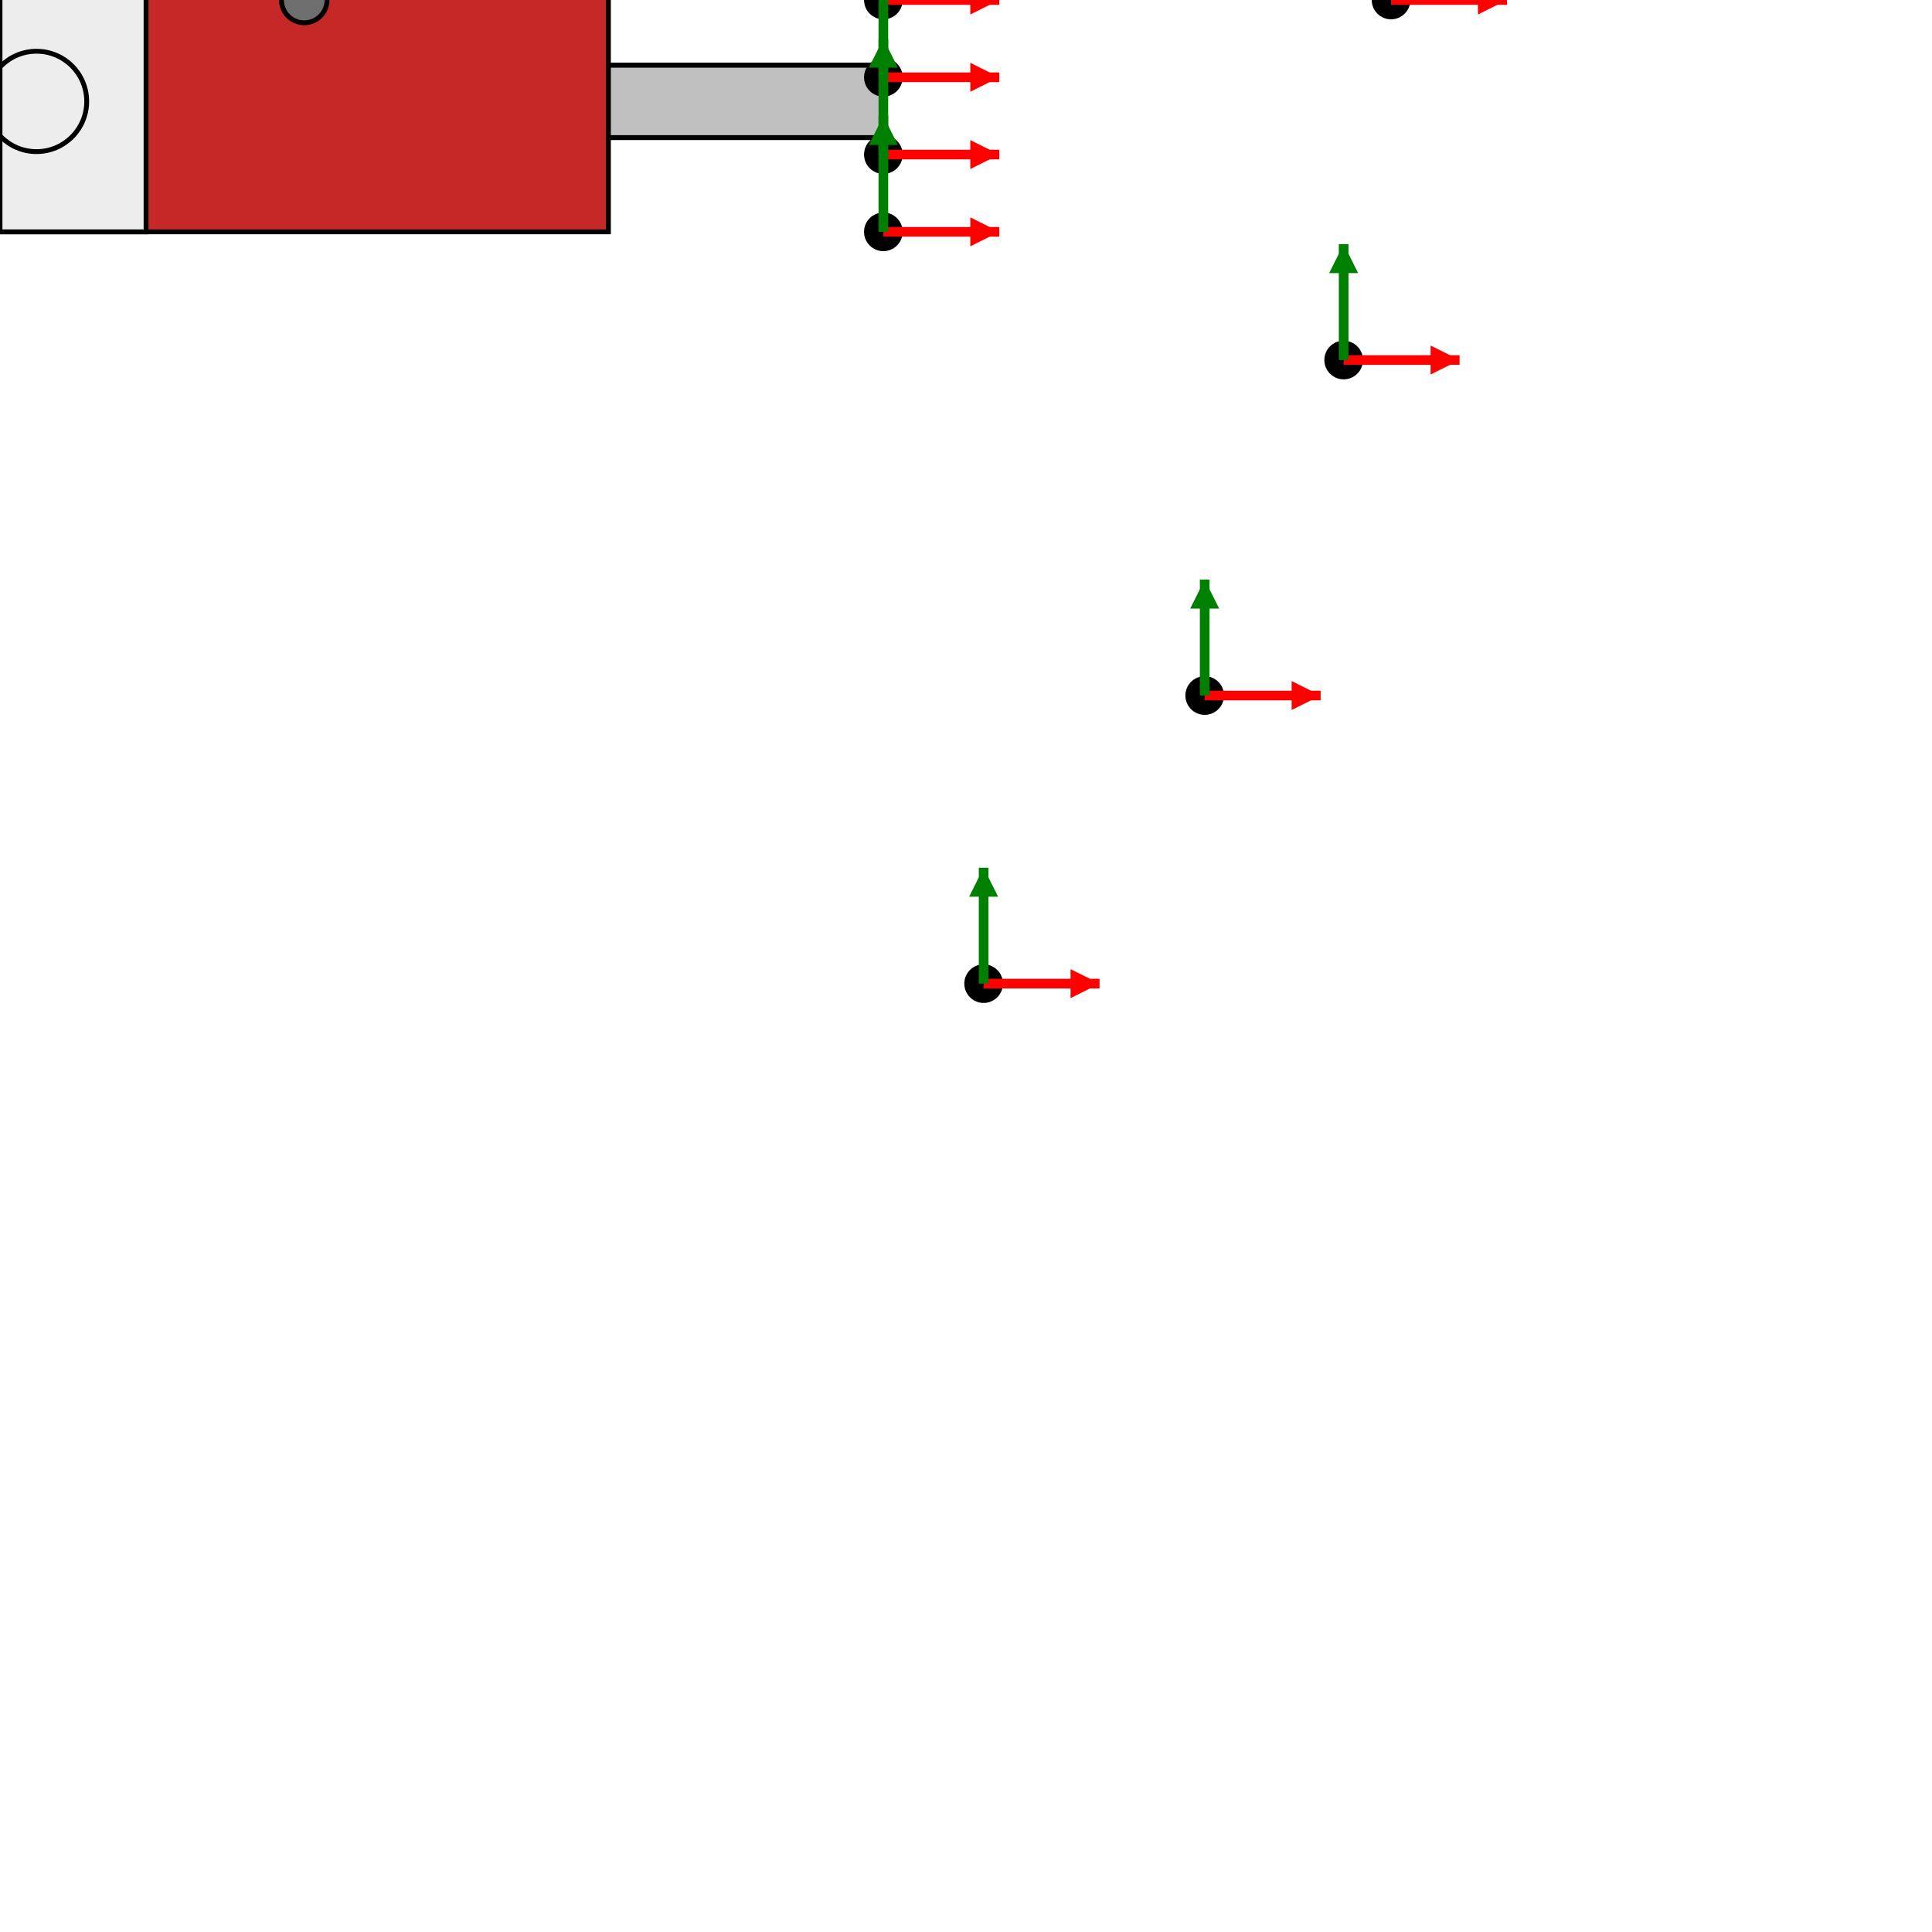
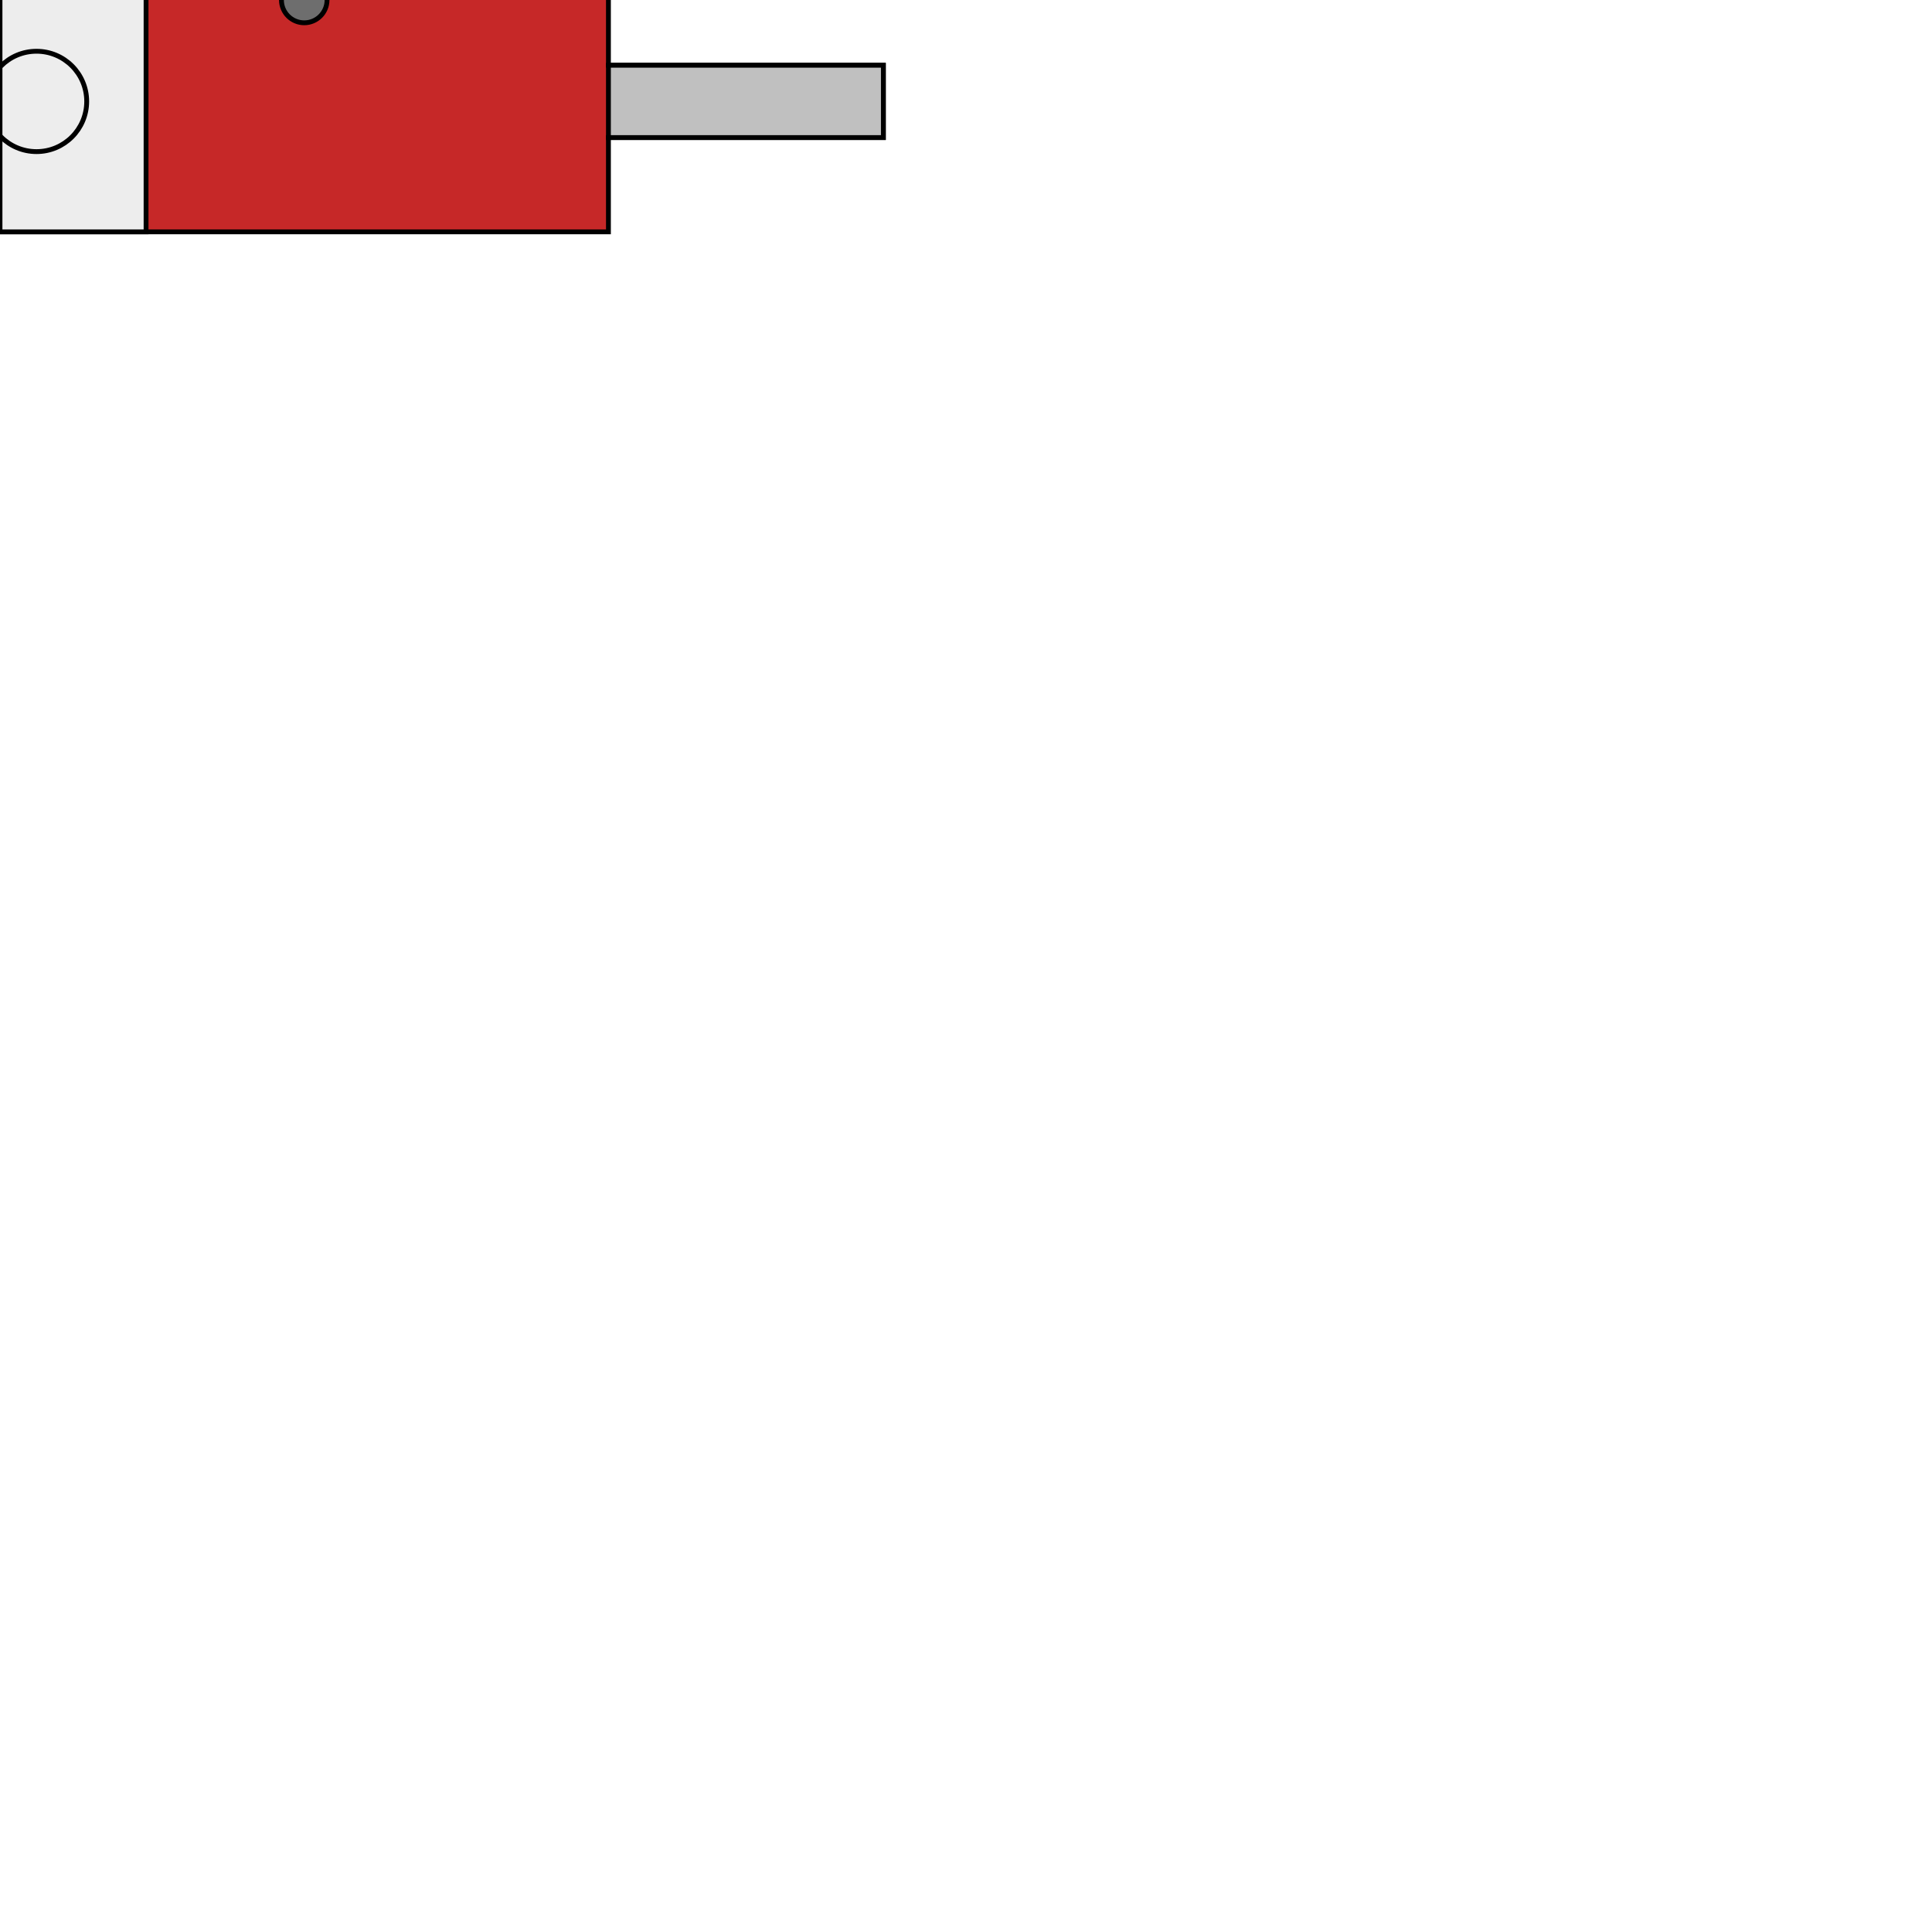
<svg xmlns="http://www.w3.org/2000/svg" version="1.1" width="400" height="400">
  <g id="OST-D-M-drawing-contents-start">
    <polygon points="0.00,-48.00 125.97,-48.00 125.97,-30.01 182.89,-30.01 182.89,-11.98 125.97,-11.98 125.97,13.51 182.89,13.51 182.89,28.48 125.97,28.48 125.97,48.00 0.00,48.00" fill="#C62828" stroke="black" stroke-width="1" />
    <rect x="0.00" y="-48.00" width="30.24" height="96.00" fill="#EDEDED" stroke="black" stroke-width="1" />
    <rect x="125.97" y="-30.01" width="56.92" height="18.03" fill="#C0C0C0" stroke="black" stroke-width="1" />
    <rect x="125.97" y="13.51" width="56.92" height="14.97" fill="#C0C0C0" stroke="black" stroke-width="1" />
    <circle cx="62.99" cy="0.00" r="4.72" fill="#6E6E6E" stroke="black" stroke-width="1" />
    <circle cx="7.56" cy="-21.00" r="10.39" fill="none" stroke="black" stroke-width="1" />
    <circle cx="7.56" cy="21.00" r="10.39" fill="none" stroke="black" stroke-width="1" />
  </g>
  <g id="OST-D-M-drawing-contents-end">
-   </g>
-   <g id="output csys locations">
-     <g id="flagnote-1-leader_dest">
-       <circle cx="182.89" cy="-0.00" r="4" fill="black" />
-       <line x1="182.89" y1="-0.00" x2="206.89" y2="-0.00" stroke="red" stroke-width="2" />
-       <polygon points="206.89,-0.00 200.89,-3.00 200.89,3.00" fill="red" />
-       <line x1="182.89" y1="-0.00" x2="182.89" y2="-24.00" stroke="green" stroke-width="2" />
-       <polygon points="182.89,-24.00 179.89,-18.00 185.89,-18.00" fill="green" />
-     </g>
-     <g id="flagnote-1">
-       <circle cx="288.00" cy="-0.00" r="4" fill="black" />
-       <line x1="288.00" y1="-0.00" x2="312.00" y2="-0.00" stroke="red" stroke-width="2" />
-       <polygon points="312.00,-0.00 306.00,-3.00 306.00,3.00" fill="red" />
-       <line x1="288.00" y1="-0.00" x2="288.00" y2="-24.00" stroke="green" stroke-width="2" />
-       <polygon points="288.00,-24.00 285.00,-18.00 291.00,-18.00" fill="green" />
-     </g>
-     <g id="flagnote-2-leader_dest">
-       <circle cx="182.89" cy="-16.00" r="4" fill="black" />
-       <line x1="182.89" y1="-16.00" x2="206.89" y2="-16.00" stroke="red" stroke-width="2" />
-       <polygon points="206.89,-16.00 200.89,-19.00 200.89,-13.00" fill="red" />
-       <line x1="182.89" y1="-16.00" x2="182.89" y2="-40.00" stroke="green" stroke-width="2" />
-       <polygon points="182.89,-40.00 179.89,-34.00 185.89,-34.00" fill="green" />
-     </g>
-     <g id="flagnote-2">
-       <circle cx="278.19" cy="-74.54" r="4" fill="black" />
-       <line x1="278.19" y1="-74.54" x2="302.19" y2="-74.54" stroke="red" stroke-width="2" />
-       <polygon points="302.19,-74.54 296.19,-77.54 296.19,-71.54" fill="red" />
-       <line x1="278.19" y1="-74.54" x2="278.19" y2="-98.54" stroke="green" stroke-width="2" />
-       <polygon points="278.19,-98.54 275.19,-92.54 281.19,-92.54" fill="green" />
-     </g>
-     <g id="flagnote-3-leader_dest">
-       <circle cx="182.89" cy="16.00" r="4" fill="black" />
-       <line x1="182.89" y1="16.00" x2="206.89" y2="16.00" stroke="red" stroke-width="2" />
-       <polygon points="206.89,16.00 200.89,13.00 200.89,19.00" fill="red" />
-       <line x1="182.89" y1="16.00" x2="182.89" y2="-8.00" stroke="green" stroke-width="2" />
-       <polygon points="182.89,-8.00 179.89,-2.00 185.89,-2.00" fill="green" />
-     </g>
-     <g id="flagnote-3">
-       <circle cx="278.19" cy="74.54" r="4" fill="black" />
-       <line x1="278.19" y1="74.54" x2="302.19" y2="74.54" stroke="red" stroke-width="2" />
-       <polygon points="302.19,74.54 296.19,71.54 296.19,77.54" fill="red" />
-       <line x1="278.19" y1="74.54" x2="278.19" y2="50.54" stroke="green" stroke-width="2" />
-       <polygon points="278.19,50.54 275.19,56.54 281.19,56.54" fill="green" />
-     </g>
-     <g id="flagnote-4-leader_dest">
-       <circle cx="182.89" cy="-32.00" r="4" fill="black" />
-       <line x1="182.89" y1="-32.00" x2="206.89" y2="-32.00" stroke="red" stroke-width="2" />
-       <polygon points="206.89,-32.00 200.89,-35.00 200.89,-29.00" fill="red" />
-       <line x1="182.89" y1="-32.00" x2="182.89" y2="-56.00" stroke="green" stroke-width="2" />
-       <polygon points="182.89,-56.00 179.89,-50.00 185.89,-50.00" fill="green" />
-     </g>
-     <g id="flagnote-4">
-       <circle cx="249.42" cy="-144.00" r="4" fill="black" />
-       <line x1="249.42" y1="-144.00" x2="273.42" y2="-144.00" stroke="red" stroke-width="2" />
-       <polygon points="273.42,-144.00 267.42,-147.00 267.42,-141.00" fill="red" />
-       <line x1="249.42" y1="-144.00" x2="249.42" y2="-168.00" stroke="green" stroke-width="2" />
-       <polygon points="249.42,-168.00 246.42,-162.00 252.42,-162.00" fill="green" />
-     </g>
-     <g id="flagnote-5-leader_dest">
-       <circle cx="182.89" cy="32.00" r="4" fill="black" />
-       <line x1="182.89" y1="32.00" x2="206.89" y2="32.00" stroke="red" stroke-width="2" />
-       <polygon points="206.89,32.00 200.89,29.00 200.89,35.00" fill="red" />
-       <line x1="182.89" y1="32.00" x2="182.89" y2="8.00" stroke="green" stroke-width="2" />
-       <polygon points="182.89,8.00 179.89,14.00 185.89,14.00" fill="green" />
-     </g>
-     <g id="flagnote-5">
-       <circle cx="249.42" cy="144.00" r="4" fill="black" />
-       <line x1="249.42" y1="144.00" x2="273.42" y2="144.00" stroke="red" stroke-width="2" />
-       <polygon points="273.42,144.00 267.42,141.00 267.42,147.00" fill="red" />
-       <line x1="249.42" y1="144.00" x2="249.42" y2="120.00" stroke="green" stroke-width="2" />
-       <polygon points="249.42,120.00 246.42,126.00 252.42,126.00" fill="green" />
-     </g>
-     <g id="flagnote-6-leader_dest">
-       <circle cx="182.89" cy="-48.00" r="4" fill="black" />
-       <line x1="182.89" y1="-48.00" x2="206.89" y2="-48.00" stroke="red" stroke-width="2" />
-       <polygon points="206.89,-48.00 200.89,-51.00 200.89,-45.00" fill="red" />
-       <line x1="182.89" y1="-48.00" x2="182.89" y2="-72.00" stroke="green" stroke-width="2" />
-       <polygon points="182.89,-72.00 179.89,-66.00 185.89,-66.00" fill="green" />
-     </g>
-     <g id="flagnote-6">
-       <circle cx="203.65" cy="-203.65" r="4" fill="black" />
-       <line x1="203.65" y1="-203.65" x2="227.65" y2="-203.65" stroke="red" stroke-width="2" />
-       <polygon points="227.65,-203.65 221.65,-206.65 221.65,-200.65" fill="red" />
-       <line x1="203.65" y1="-203.65" x2="203.65" y2="-227.65" stroke="green" stroke-width="2" />
-       <polygon points="203.65,-227.65 200.65,-221.65 206.65,-221.65" fill="green" />
-     </g>
-     <g id="flagnote-7-leader_dest">
-       <circle cx="182.89" cy="48.00" r="4" fill="black" />
-       <line x1="182.89" y1="48.00" x2="206.89" y2="48.00" stroke="red" stroke-width="2" />
-       <polygon points="206.89,48.00 200.89,45.00 200.89,51.00" fill="red" />
-       <line x1="182.89" y1="48.00" x2="182.89" y2="24.00" stroke="green" stroke-width="2" />
-       <polygon points="182.89,24.00 179.89,30.00 185.89,30.00" fill="green" />
-     </g>
-     <g id="flagnote-7">
-       <circle cx="203.65" cy="203.65" r="4" fill="black" />
-       <line x1="203.65" y1="203.65" x2="227.65" y2="203.65" stroke="red" stroke-width="2" />
-       <polygon points="227.65,203.65 221.65,200.65 221.65,206.65" fill="red" />
-       <line x1="203.65" y1="203.65" x2="203.65" y2="179.65" stroke="green" stroke-width="2" />
-       <polygon points="203.65,179.65 200.65,185.65 206.65,185.65" fill="green" />
-     </g>
-   </g>
+ </g>
</svg>
